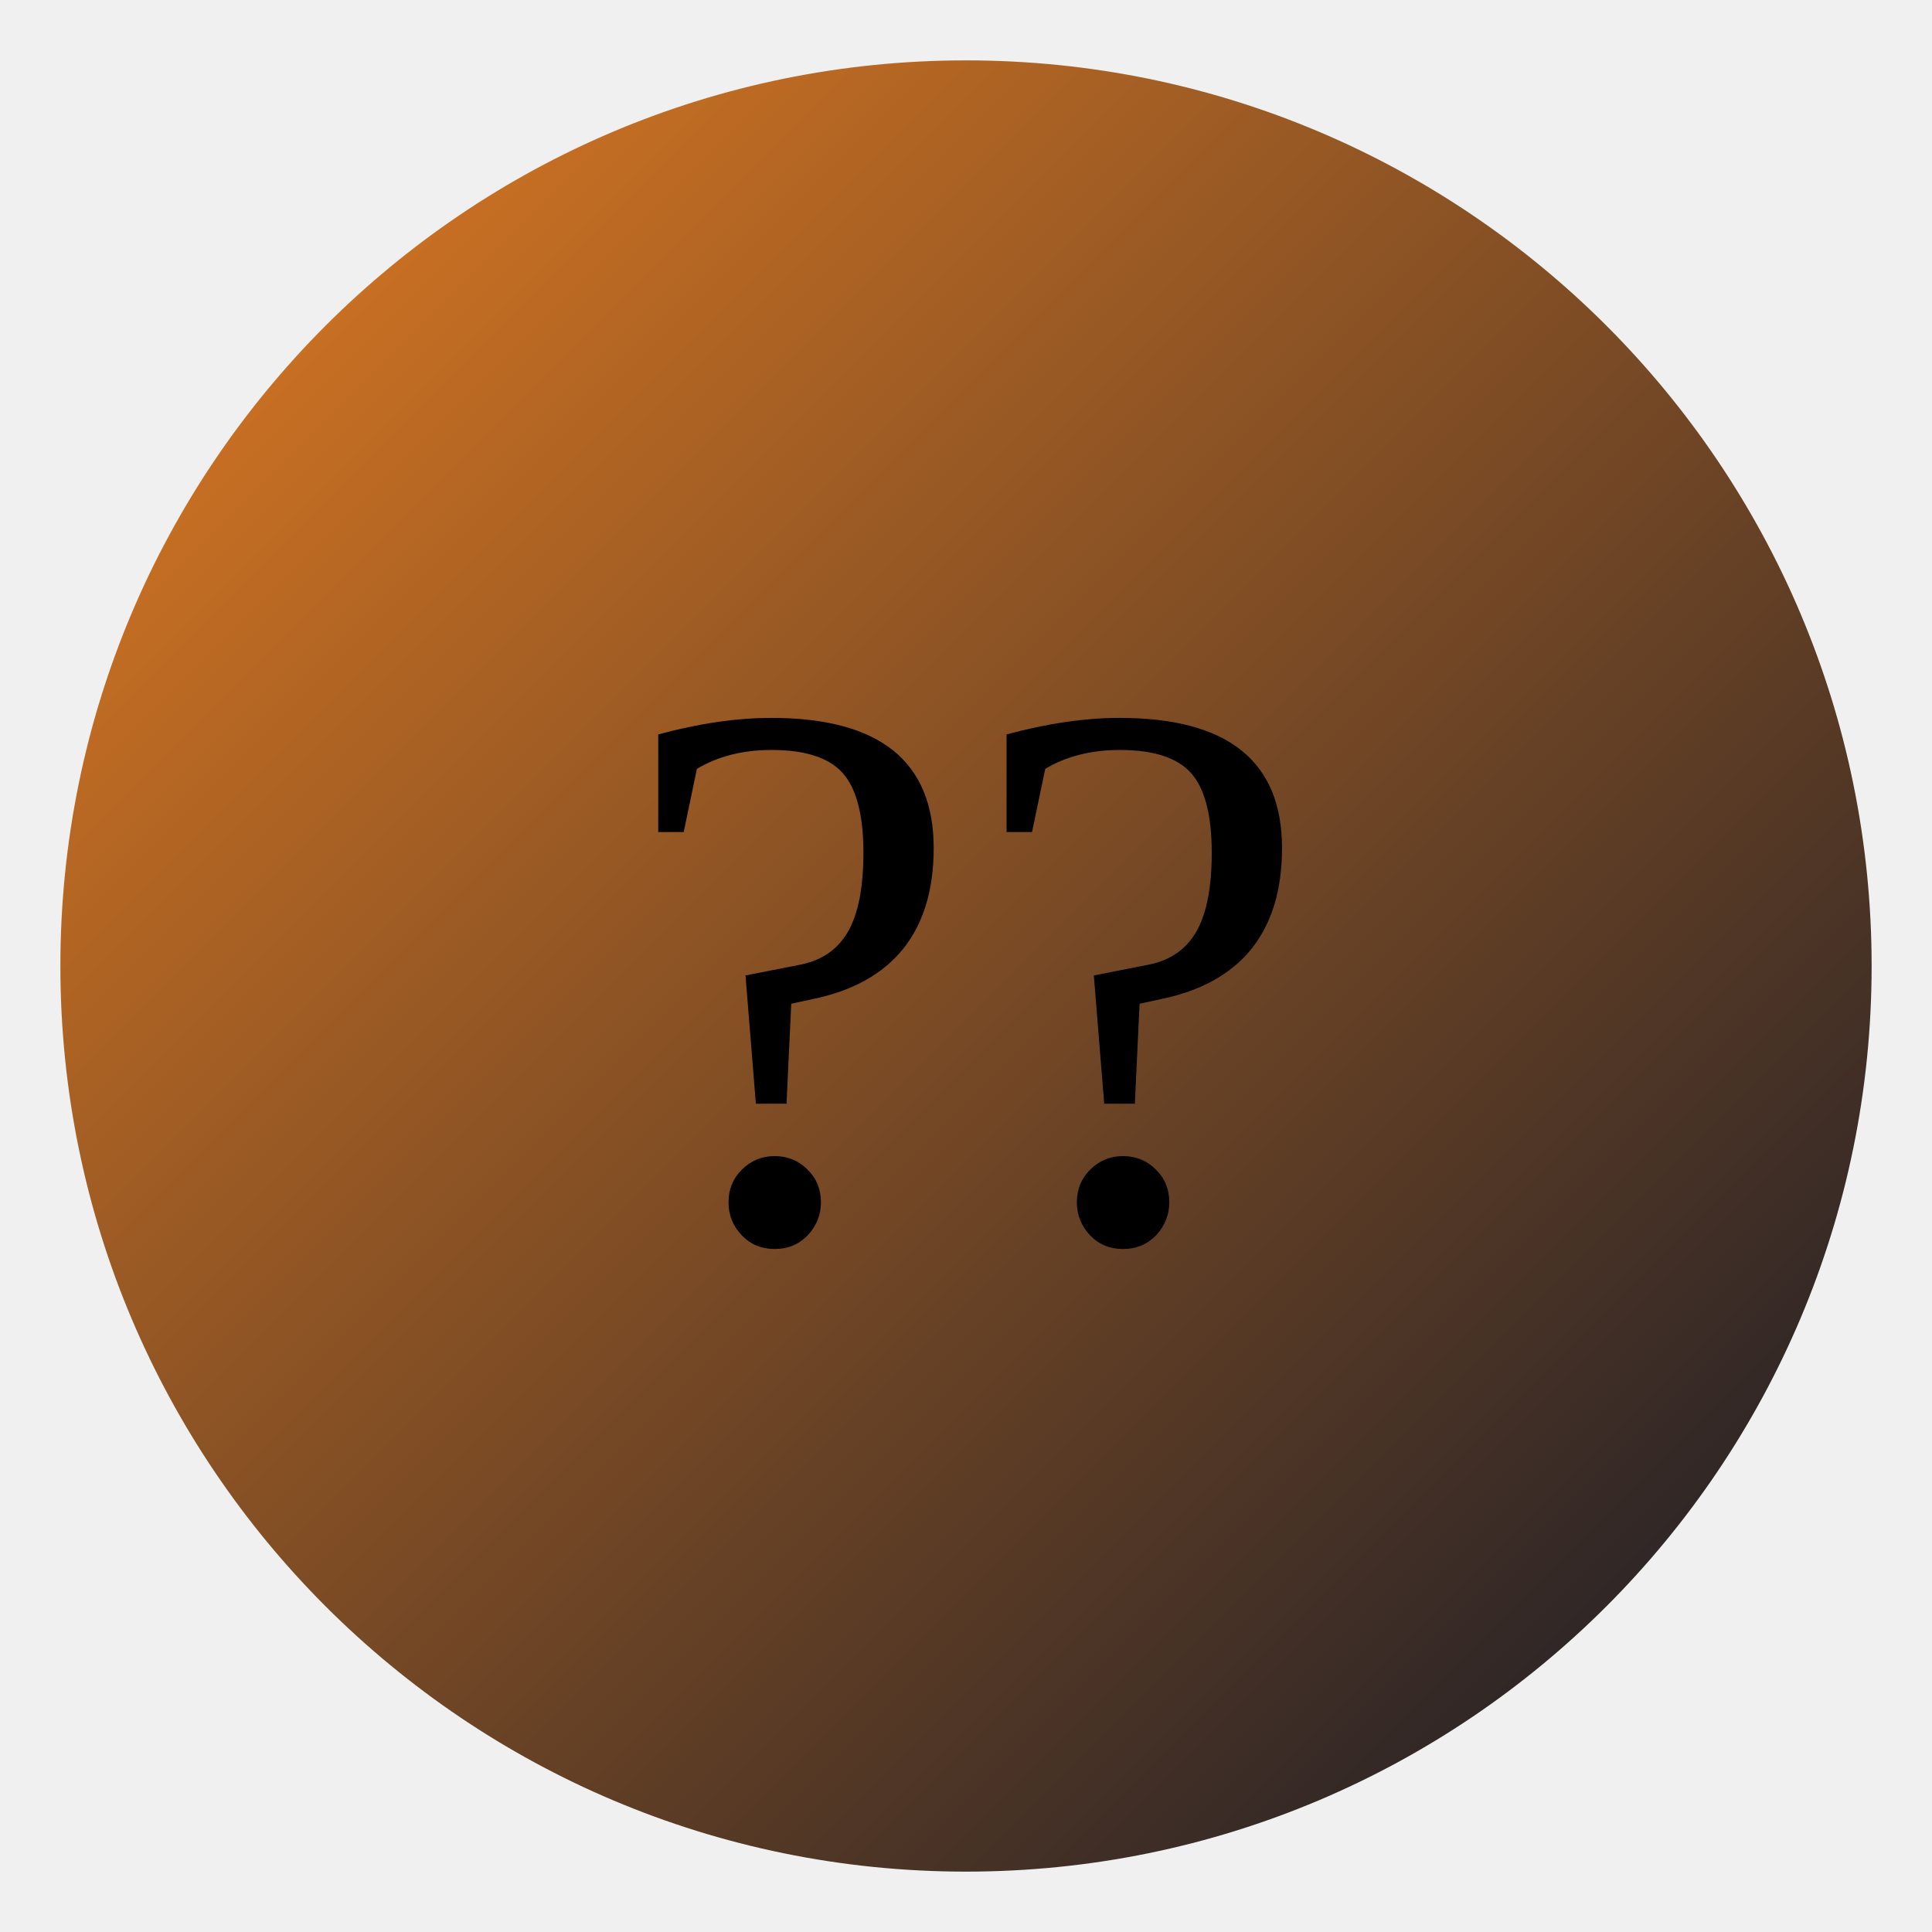
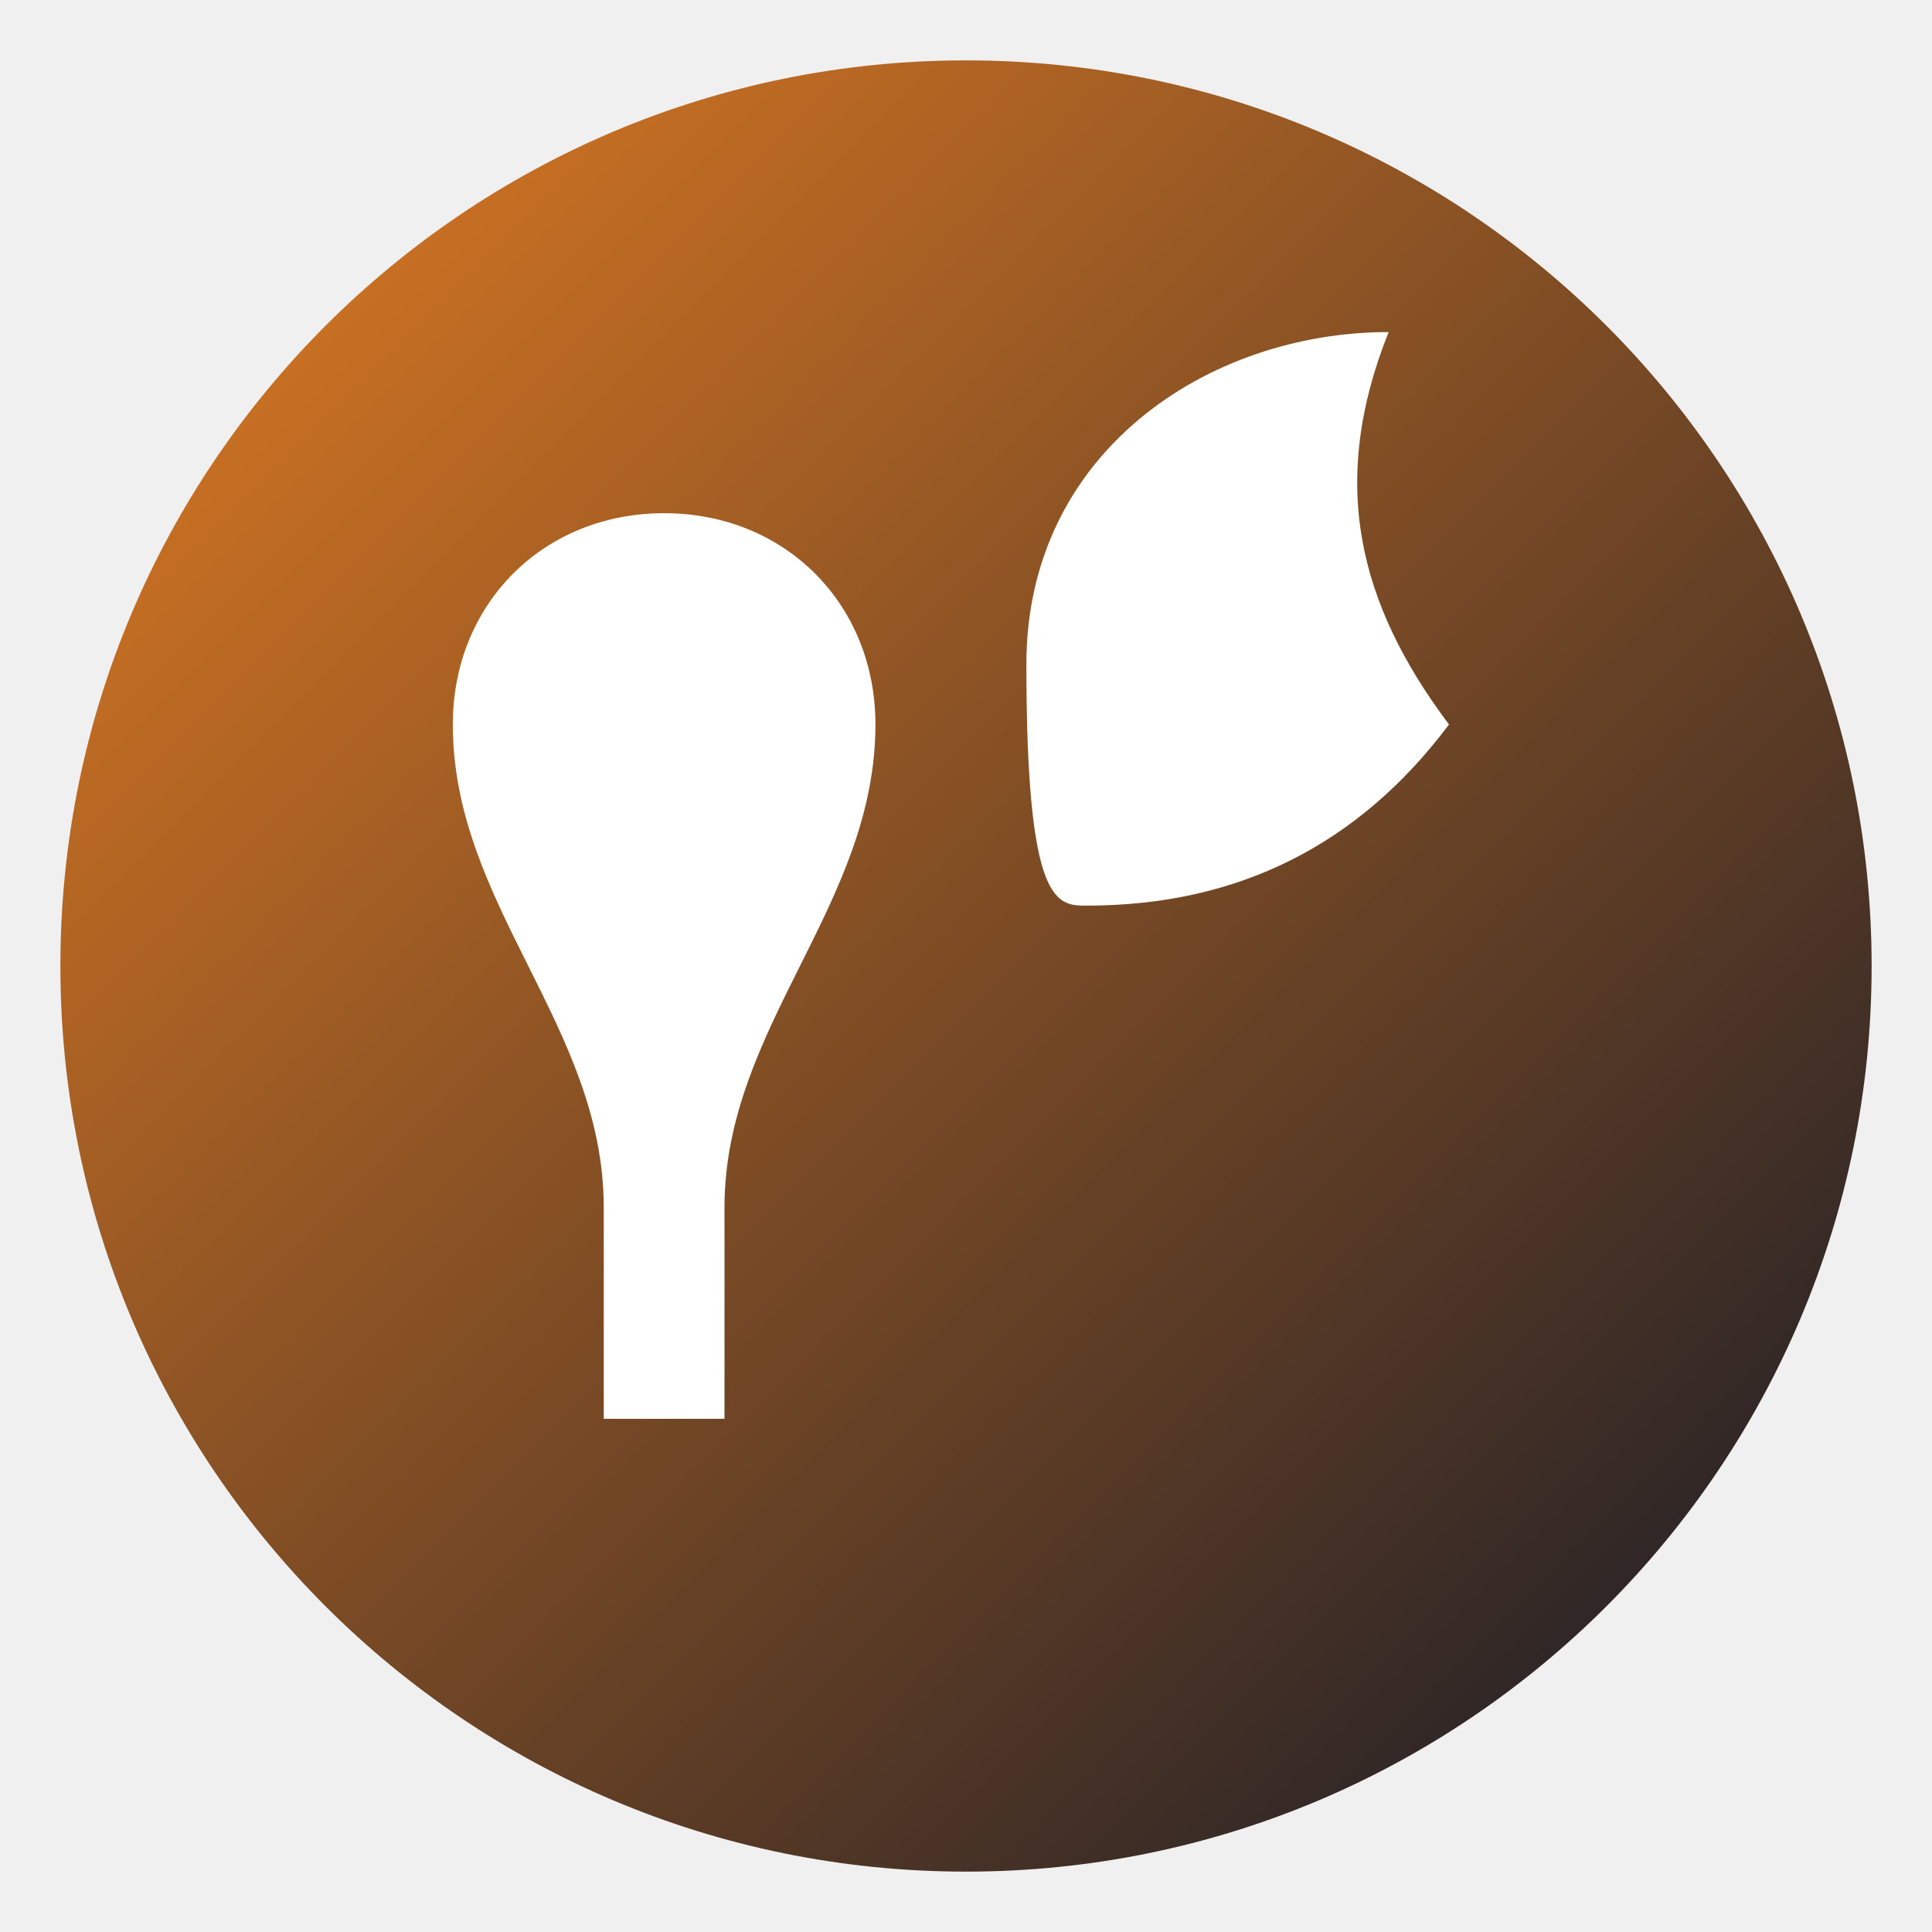
- <svg xmlns="http://www.w3.org/2000/svg" viewBox="0 0 64 64" role="img" aria-label="alimentacao">
+ <svg xmlns="http://www.w3.org/2000/svg" viewBox="0 0 64 64" role="img">
  <defs>
    <linearGradient id="g" x1="0" y1="0" x2="1" y2="1">
      <stop offset="0%" stop-color="#e67e22" />
      <stop offset="100%" stop-color="#111827" />
    </linearGradient>
  </defs>
  <circle cx="32" cy="32" r="30" fill="url(#g)" />
-   <text x="32" y="41" text-anchor="middle" font-size="26">??</text>
+   <path d="M22 17c4 0 7 3 7 7 0 6-5 10-5 16v7h-4v-7c0-6-5-10-5-16 0-4 3-7 7-7Z" fill="#fff" />
+   <path d="M34 22c0-7 6-11 12-11-2 5-1 9 2 13-3 4-7 6-12 6-1 0-2 0-2-8Z" fill="#fff" />
</svg>
